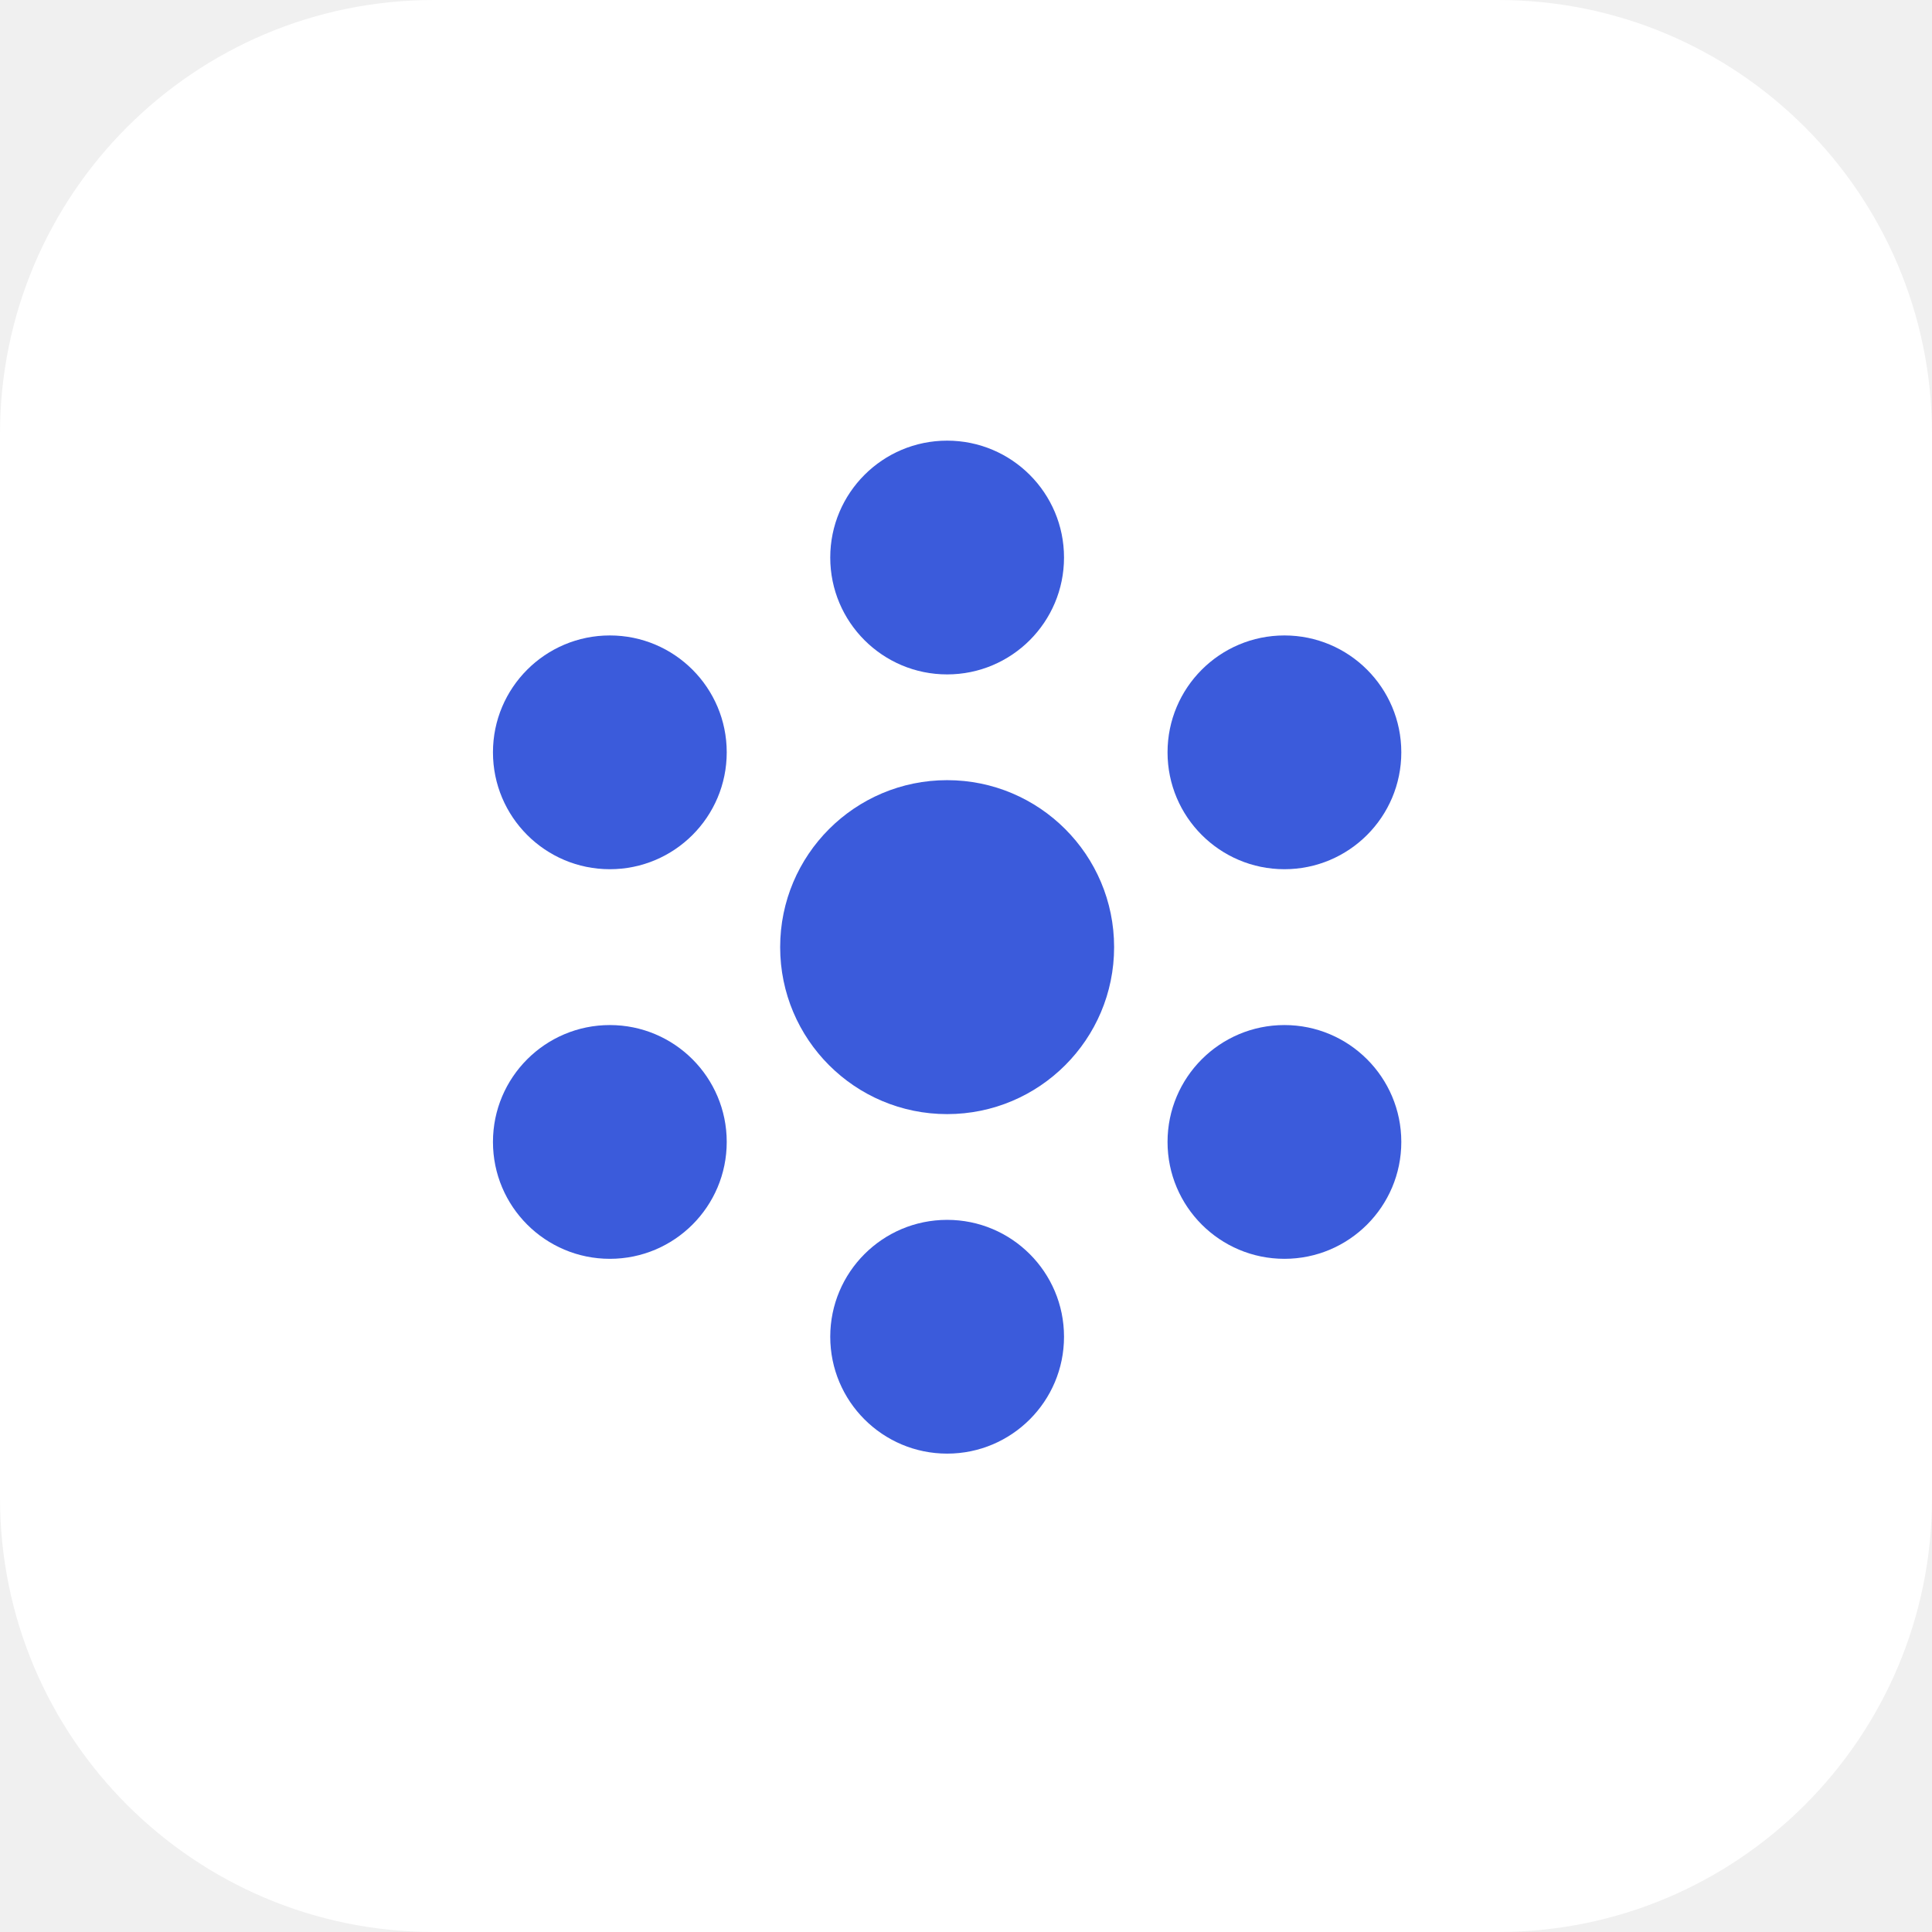
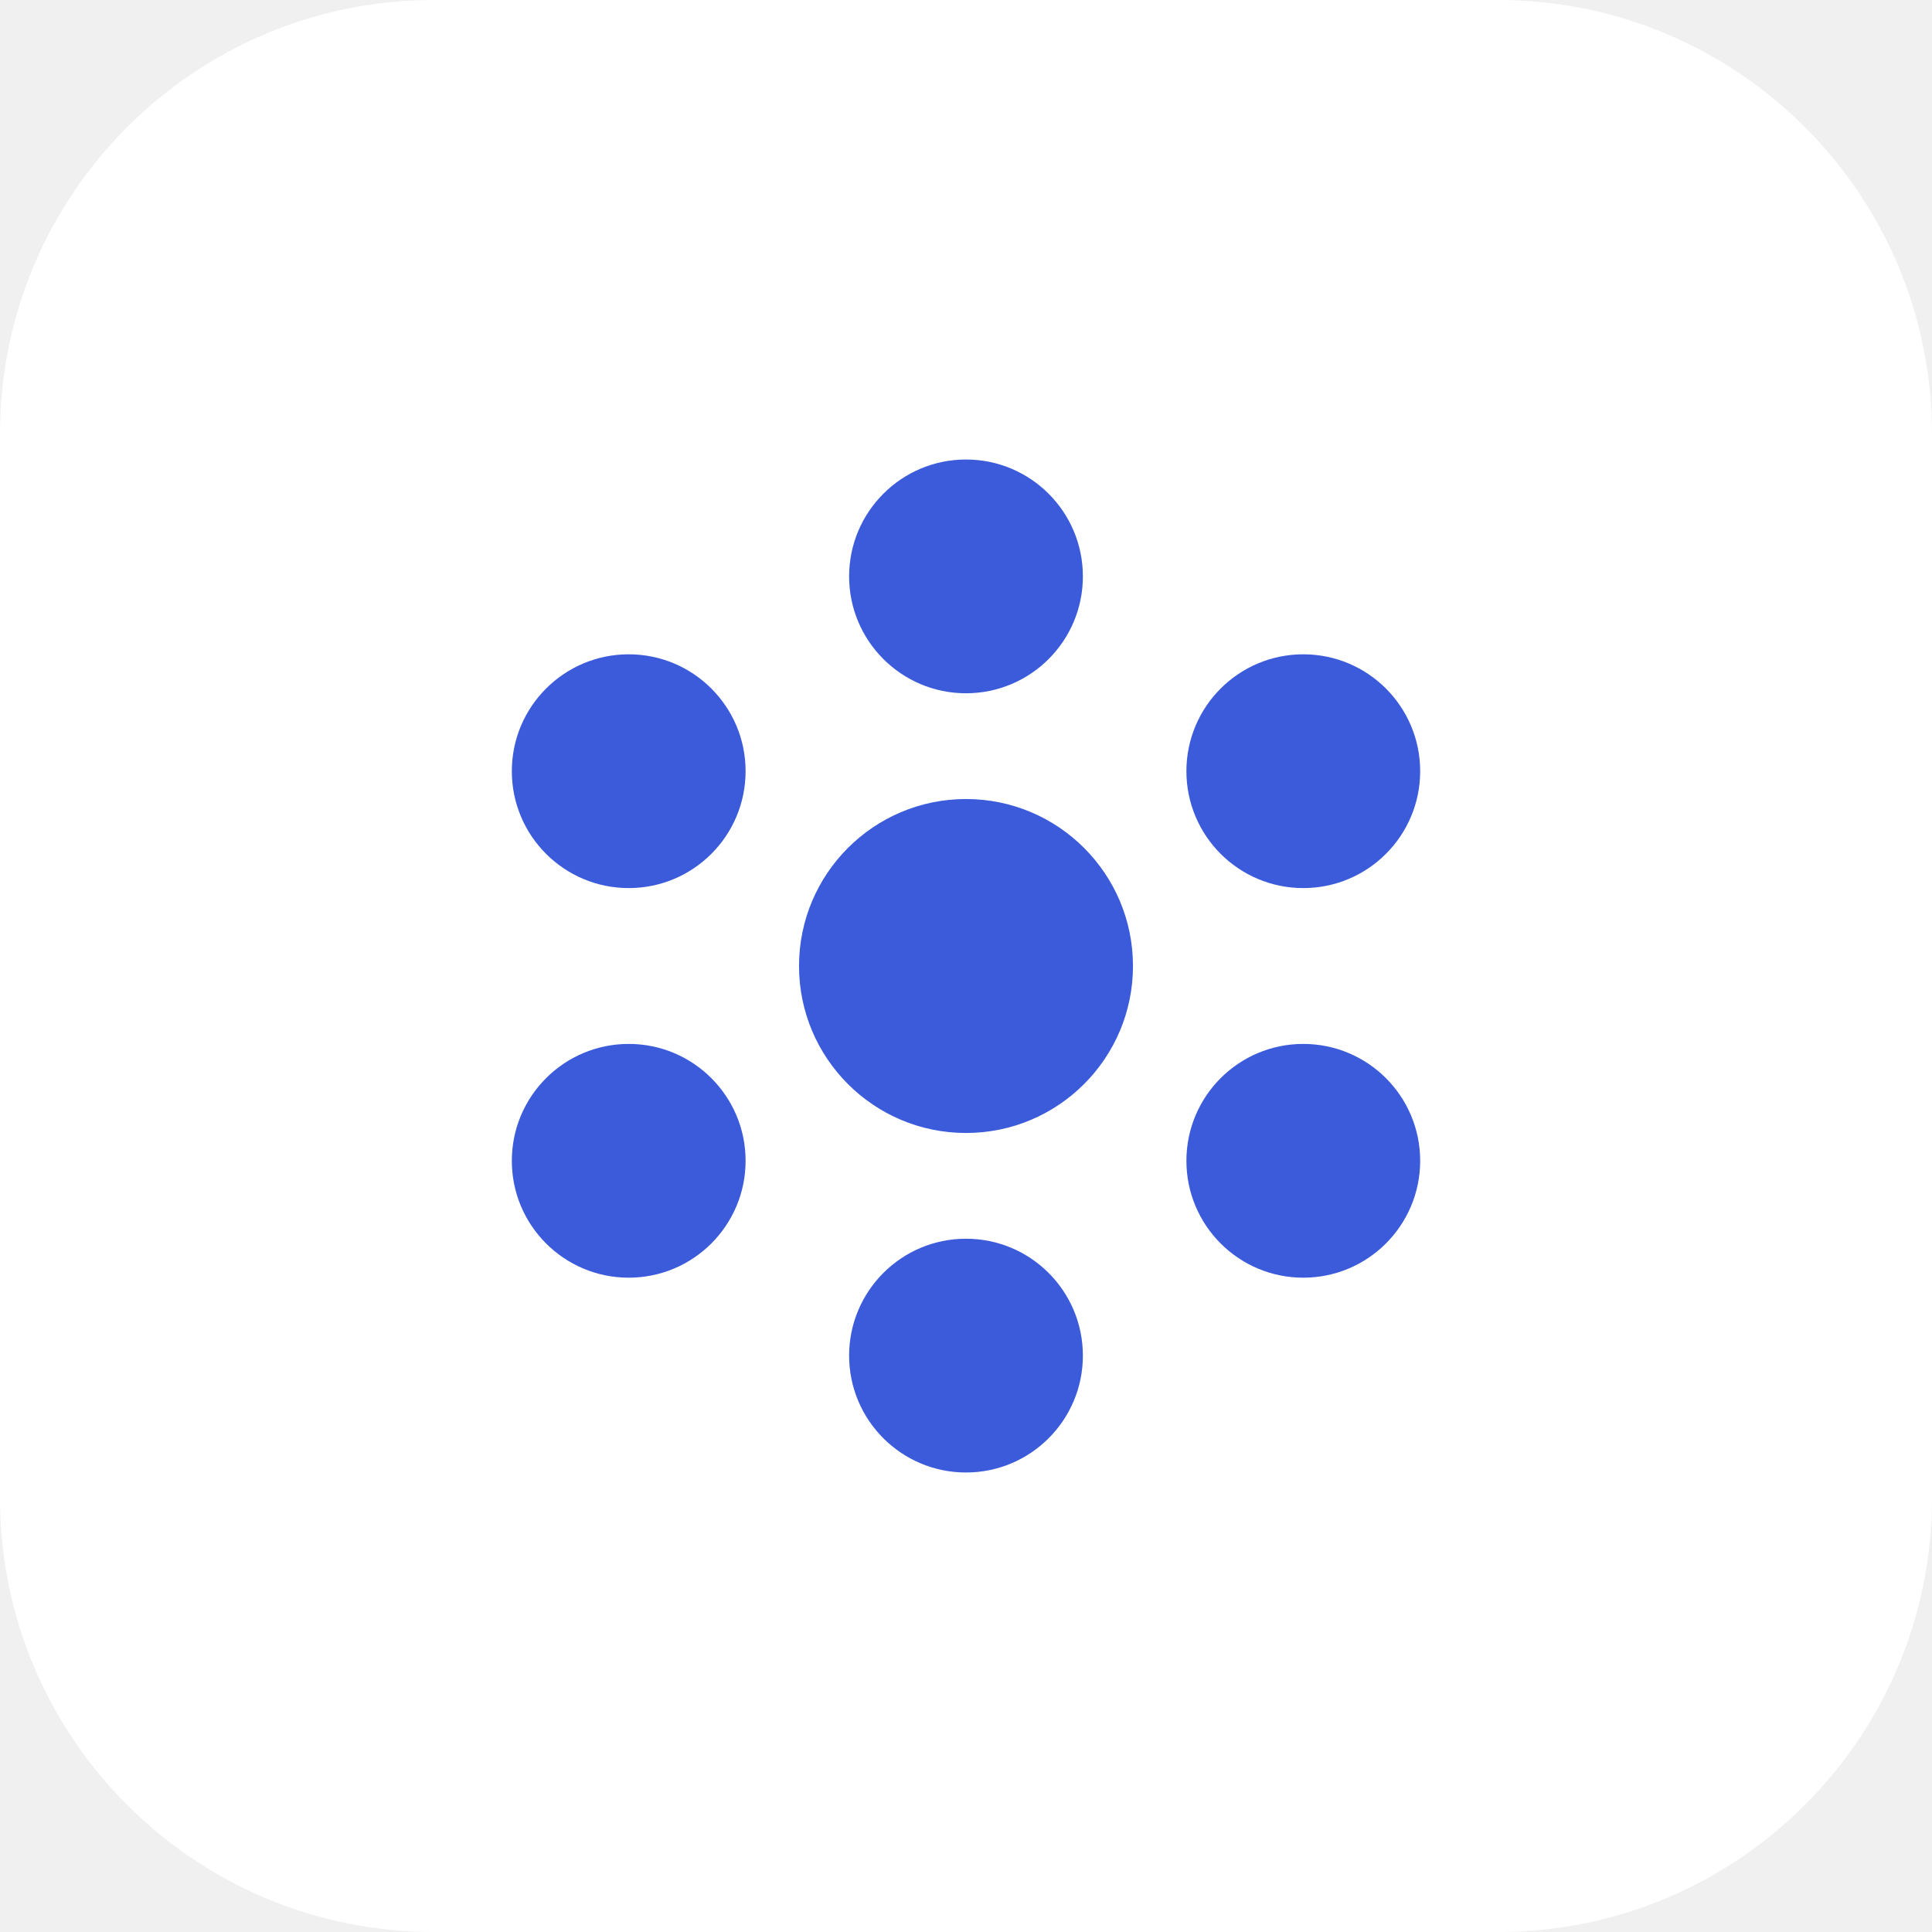
<svg xmlns="http://www.w3.org/2000/svg" width="1024" height="1024" viewBox="0 0 1024 1024">
  <rect x="0" y="0" width="1024" height="1024" rx="230" ry="230" fill="#FFFFFF" />
-   <g transform="translate(207,207) scale(5.9)">
+   <g transform="translate(217,217) scale(5.9)">
    <circle cx="50" cy="50" r="15" fill="#3B5BDB" />
    <circle cx="50" cy="15" r="10.5" fill="#3B5BDB" />
    <circle cx="80.3" cy="32.5" r="10.5" fill="#3B5BDB" />
    <circle cx="80.3" cy="67.5" r="10.5" fill="#3B5BDB" />
    <circle cx="50" cy="85" r="10.5" fill="#3B5BDB" />
    <circle cx="19.7" cy="67.5" r="10.5" fill="#3B5BDB" />
    <circle cx="19.7" cy="32.5" r="10.5" fill="#3B5BDB" />
  </g>
</svg>
